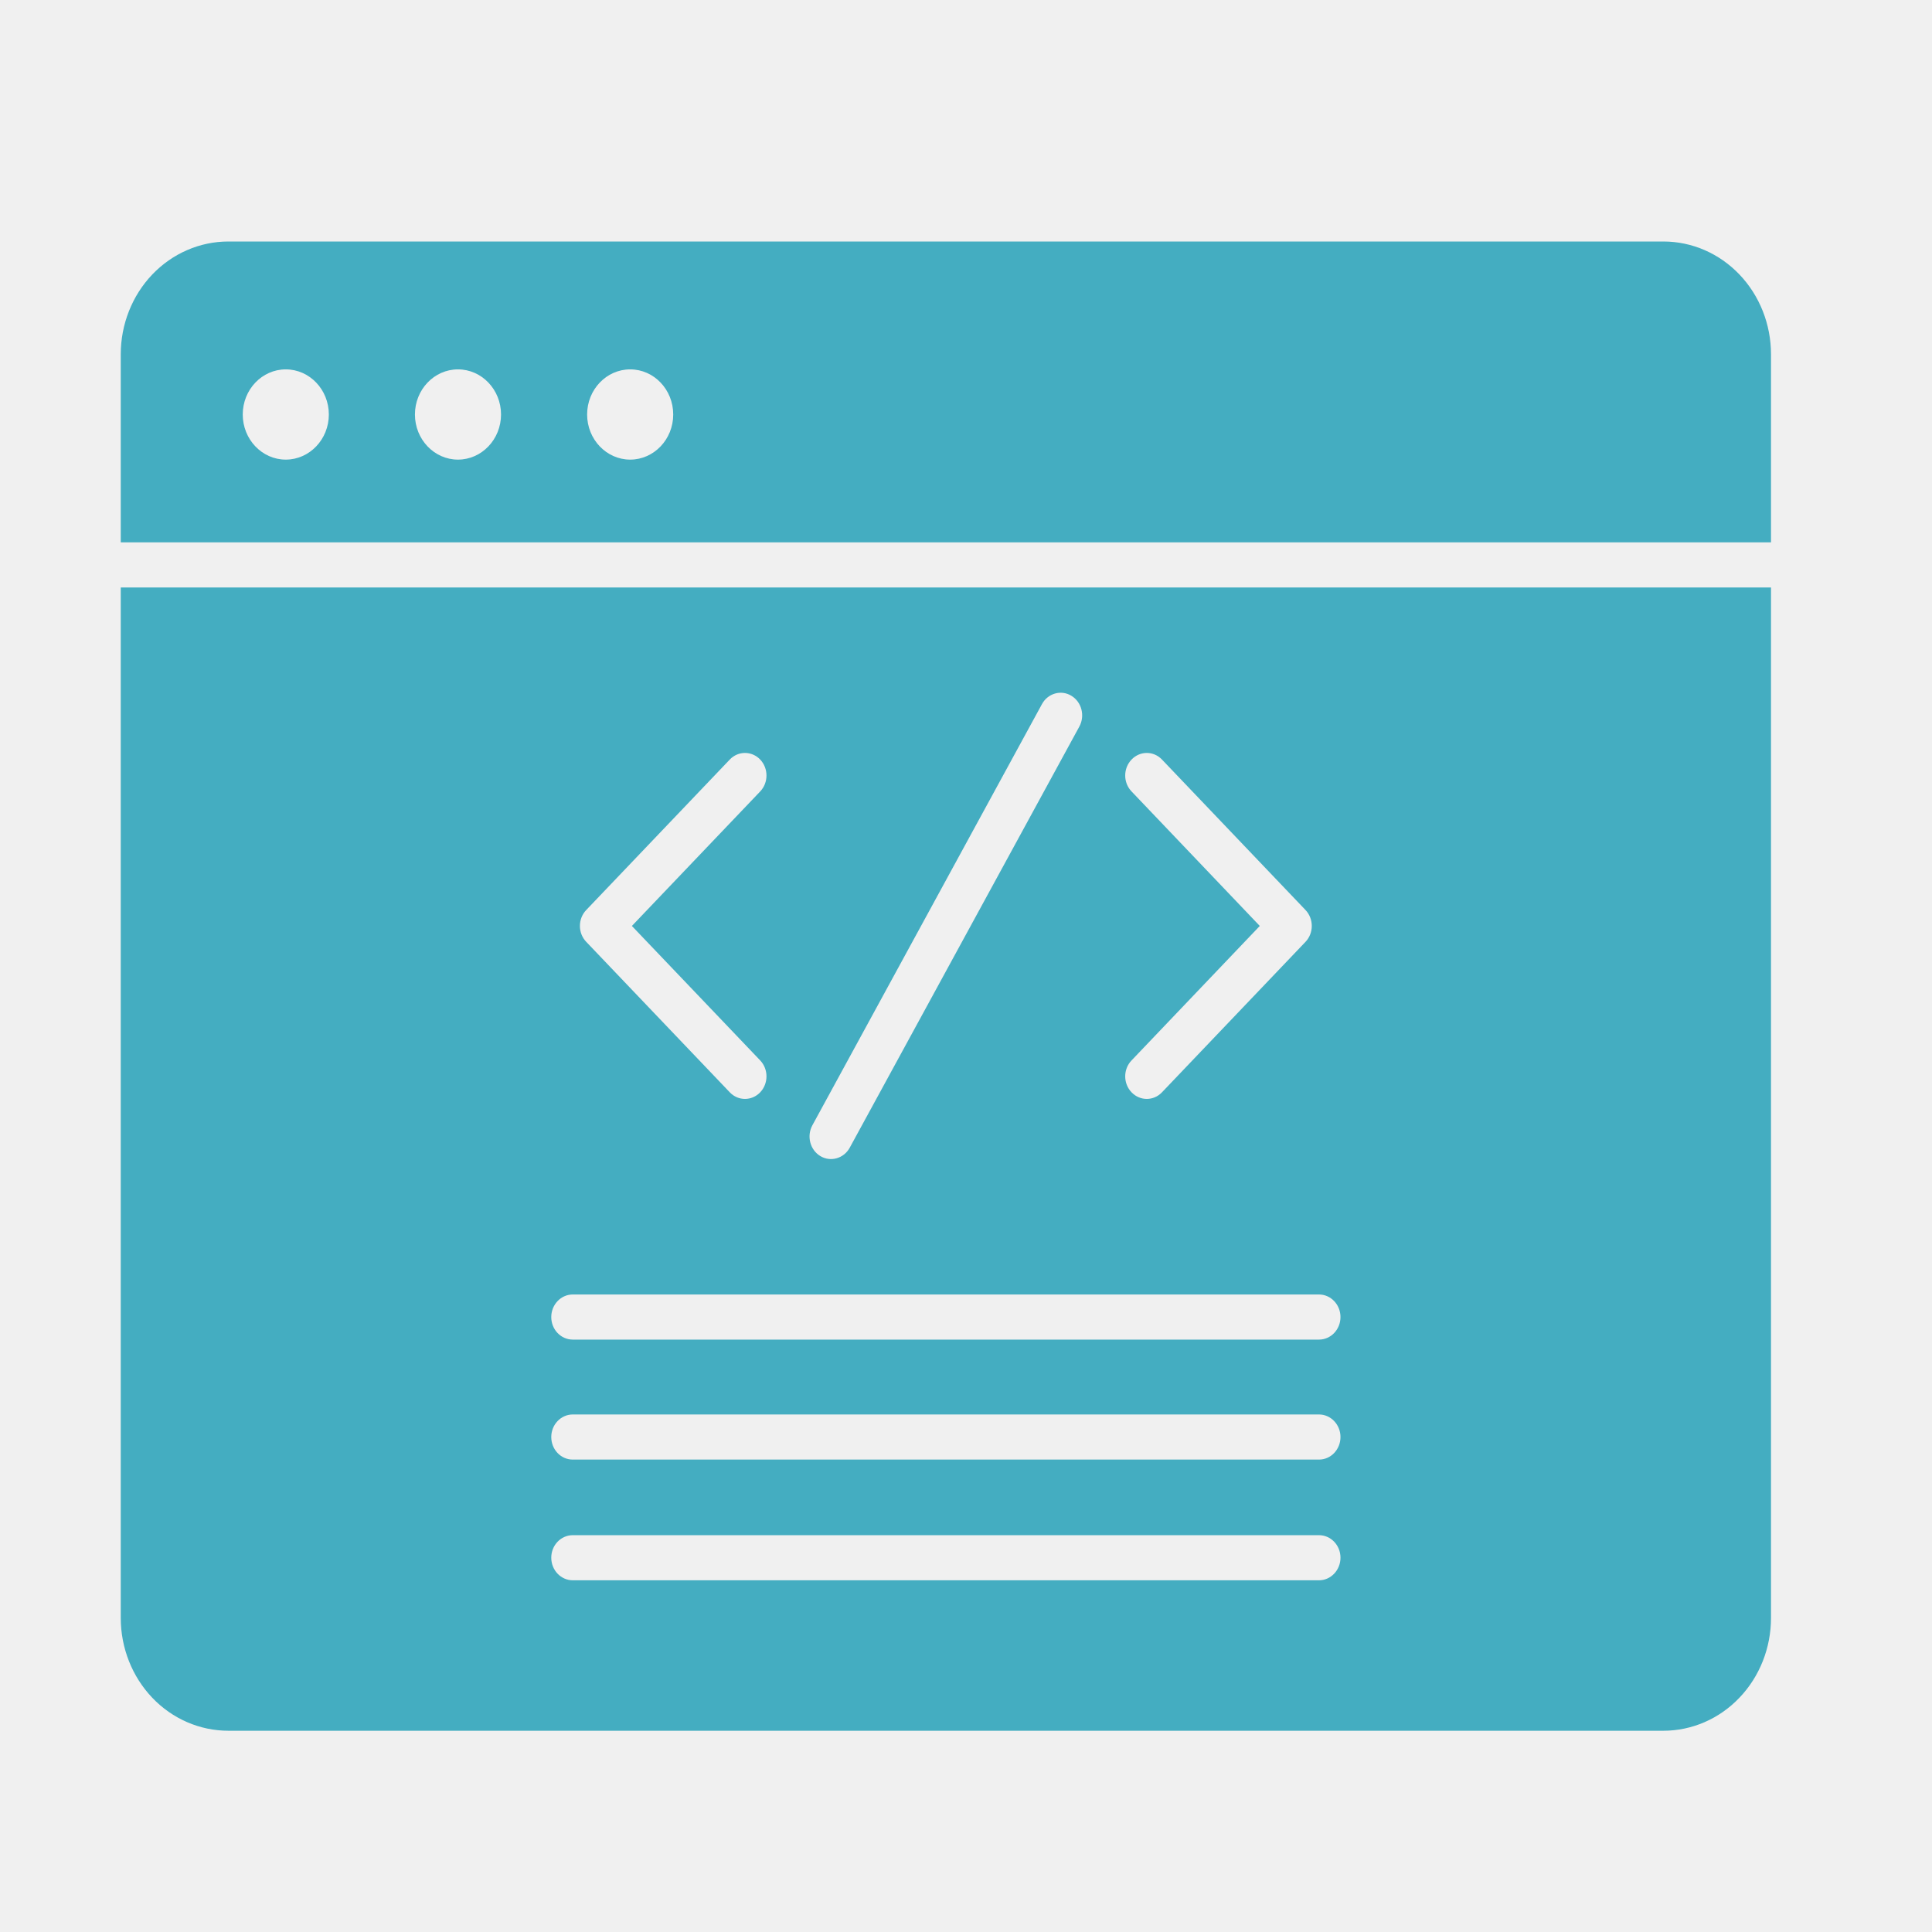
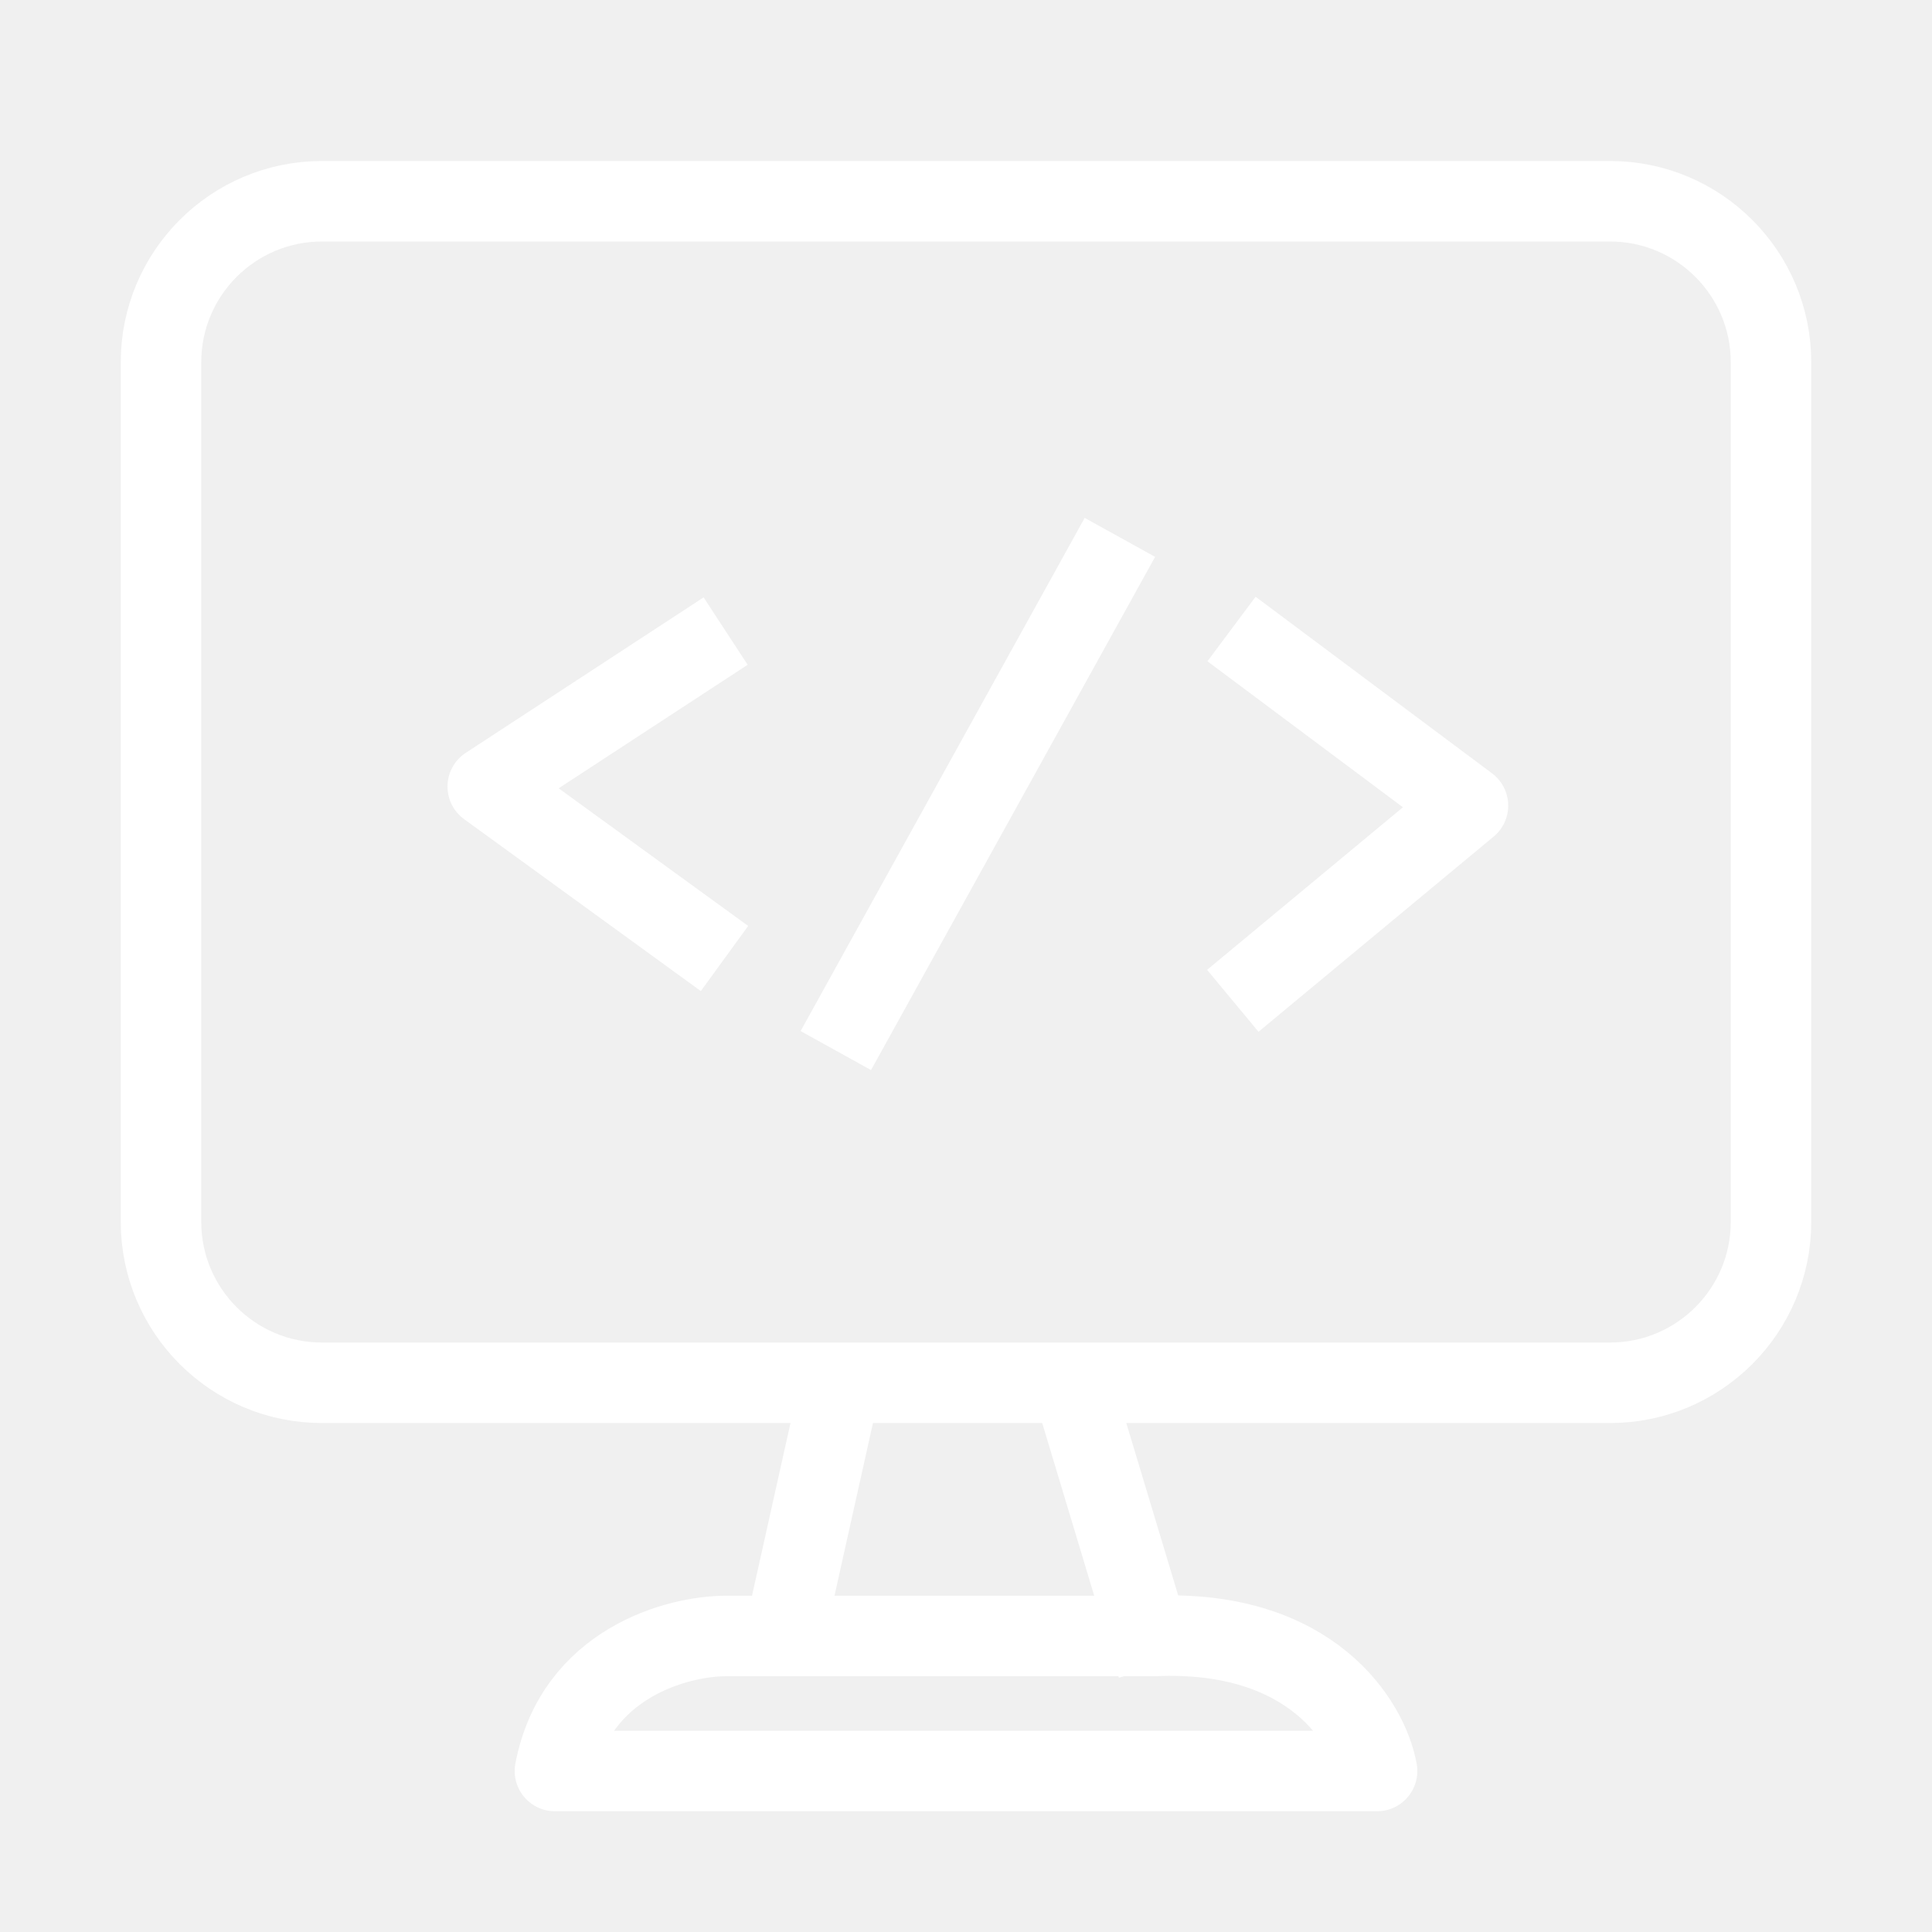
<svg xmlns="http://www.w3.org/2000/svg" width="48" height="48" viewBox="0 0 48 48" fill="none">
-   <path fill-rule="evenodd" clip-rule="evenodd" d="M3 13.475V8.803C3 8.059 3.282 7.345 3.783 6.82C4.284 6.295 4.965 6 5.674 6H41.326C42.036 6 42.715 6.295 43.216 6.82C43.718 7.345 44 8.059 44 8.803V13.475H3ZM7.1 9.177C6.51 9.177 6.031 9.679 6.031 10.298C6.031 10.916 6.51 11.419 7.1 11.419C7.69 11.419 8.17 10.916 8.17 10.298C8.17 9.679 7.69 9.177 7.1 9.177ZM11.378 9.177C10.788 9.177 10.309 9.679 10.309 10.298C10.309 10.916 10.788 11.419 11.378 11.419C11.968 11.419 12.448 10.916 12.448 10.298C12.448 9.679 11.968 9.177 11.378 9.177ZM15.657 9.177C15.067 9.177 14.587 9.679 14.587 10.298C14.587 10.916 15.067 11.419 15.657 11.419C16.247 11.419 16.726 10.916 16.726 10.298C16.726 9.679 16.247 9.177 15.657 9.177ZM44 14.596V40.197C44 40.941 43.718 41.655 43.215 42.18C42.715 42.705 42.035 43 41.326 43H5.674C4.964 43 4.283 42.705 3.783 42.18C3.282 41.654 3 40.941 3 40.197V14.596H44ZM14.231 33.282H32.77C33.064 33.282 33.304 33.032 33.304 32.722C33.304 32.413 33.064 32.161 32.77 32.161H14.231C13.935 32.161 13.696 32.413 13.696 32.722C13.696 33.032 13.935 33.282 14.231 33.282ZM28.869 27.138L32.434 23.401C32.643 23.182 32.643 22.827 32.434 22.608L28.869 18.871C28.661 18.652 28.322 18.652 28.113 18.871C27.903 19.09 27.903 19.445 28.113 19.663L31.299 23.005L28.113 26.346C27.903 26.564 27.903 26.919 28.113 27.138C28.322 27.357 28.661 27.357 28.869 27.138ZM18.887 26.346L15.699 23.005L18.887 19.663C19.095 19.445 19.095 19.09 18.887 18.871C18.678 18.652 18.339 18.652 18.131 18.871L14.566 22.608C14.355 22.827 14.355 23.182 14.566 23.401L18.131 27.138C18.339 27.357 18.678 27.357 18.887 27.138C19.095 26.919 19.095 26.564 18.887 26.346ZM32.77 38.141H14.231C13.935 38.141 13.696 38.391 13.696 38.701C13.696 39.01 13.935 39.262 14.231 39.262H32.77C33.064 39.262 33.304 39.01 33.304 38.701C33.304 38.391 33.064 38.141 32.77 38.141ZM25.887 17.494L20.183 27.958C20.037 28.227 20.126 28.57 20.382 28.723C20.637 28.876 20.965 28.782 21.111 28.515L26.816 18.051C26.962 17.782 26.873 17.438 26.616 17.285C26.361 17.131 26.033 17.225 25.887 17.494ZM32.77 35.142H14.231C13.935 35.142 13.696 35.394 13.696 35.702C13.696 36.013 13.935 36.263 14.231 36.263H32.77C33.064 36.263 33.304 36.013 33.304 35.702C33.304 35.394 33.064 35.142 32.77 35.142Z" fill="#44ADC1" />
+   <rect x="4" y="5" width="40" height="29.355" rx="4" stroke="white" stroke-width="2" />
+   <path d="M21.25 25.226L27.339 14.226" stroke="white" stroke-width="2" stroke-linecap="square" />
+   <path d="M31.398 24.226L36.471 20.015L31.398 16.226" stroke="white" stroke-width="2" stroke-linecap="square" stroke-linejoin="round" />
+   <path d="M17.191 23.226L12.118 19.542L17.191 16.226" stroke="white" stroke-width="2" stroke-linecap="square" stroke-linejoin="round" />
+   <path d="M26.831 35L28.468 40.436" stroke="white" stroke-width="2" stroke-linecap="square" stroke-linejoin="round" />
+   <path d="M20.743 35L19.532 40.436" stroke="white" stroke-width="2" stroke-linecap="square" stroke-linejoin="round" />
+   <path d="M34.213 44H13.787C14.298 41.316 16.837 40.645 18.043 40.645H28.681C32.596 40.477 34 42.812 34.213 44Z" stroke="white" stroke-width="2" stroke-linecap="square" stroke-linejoin="round" />
</svg>
